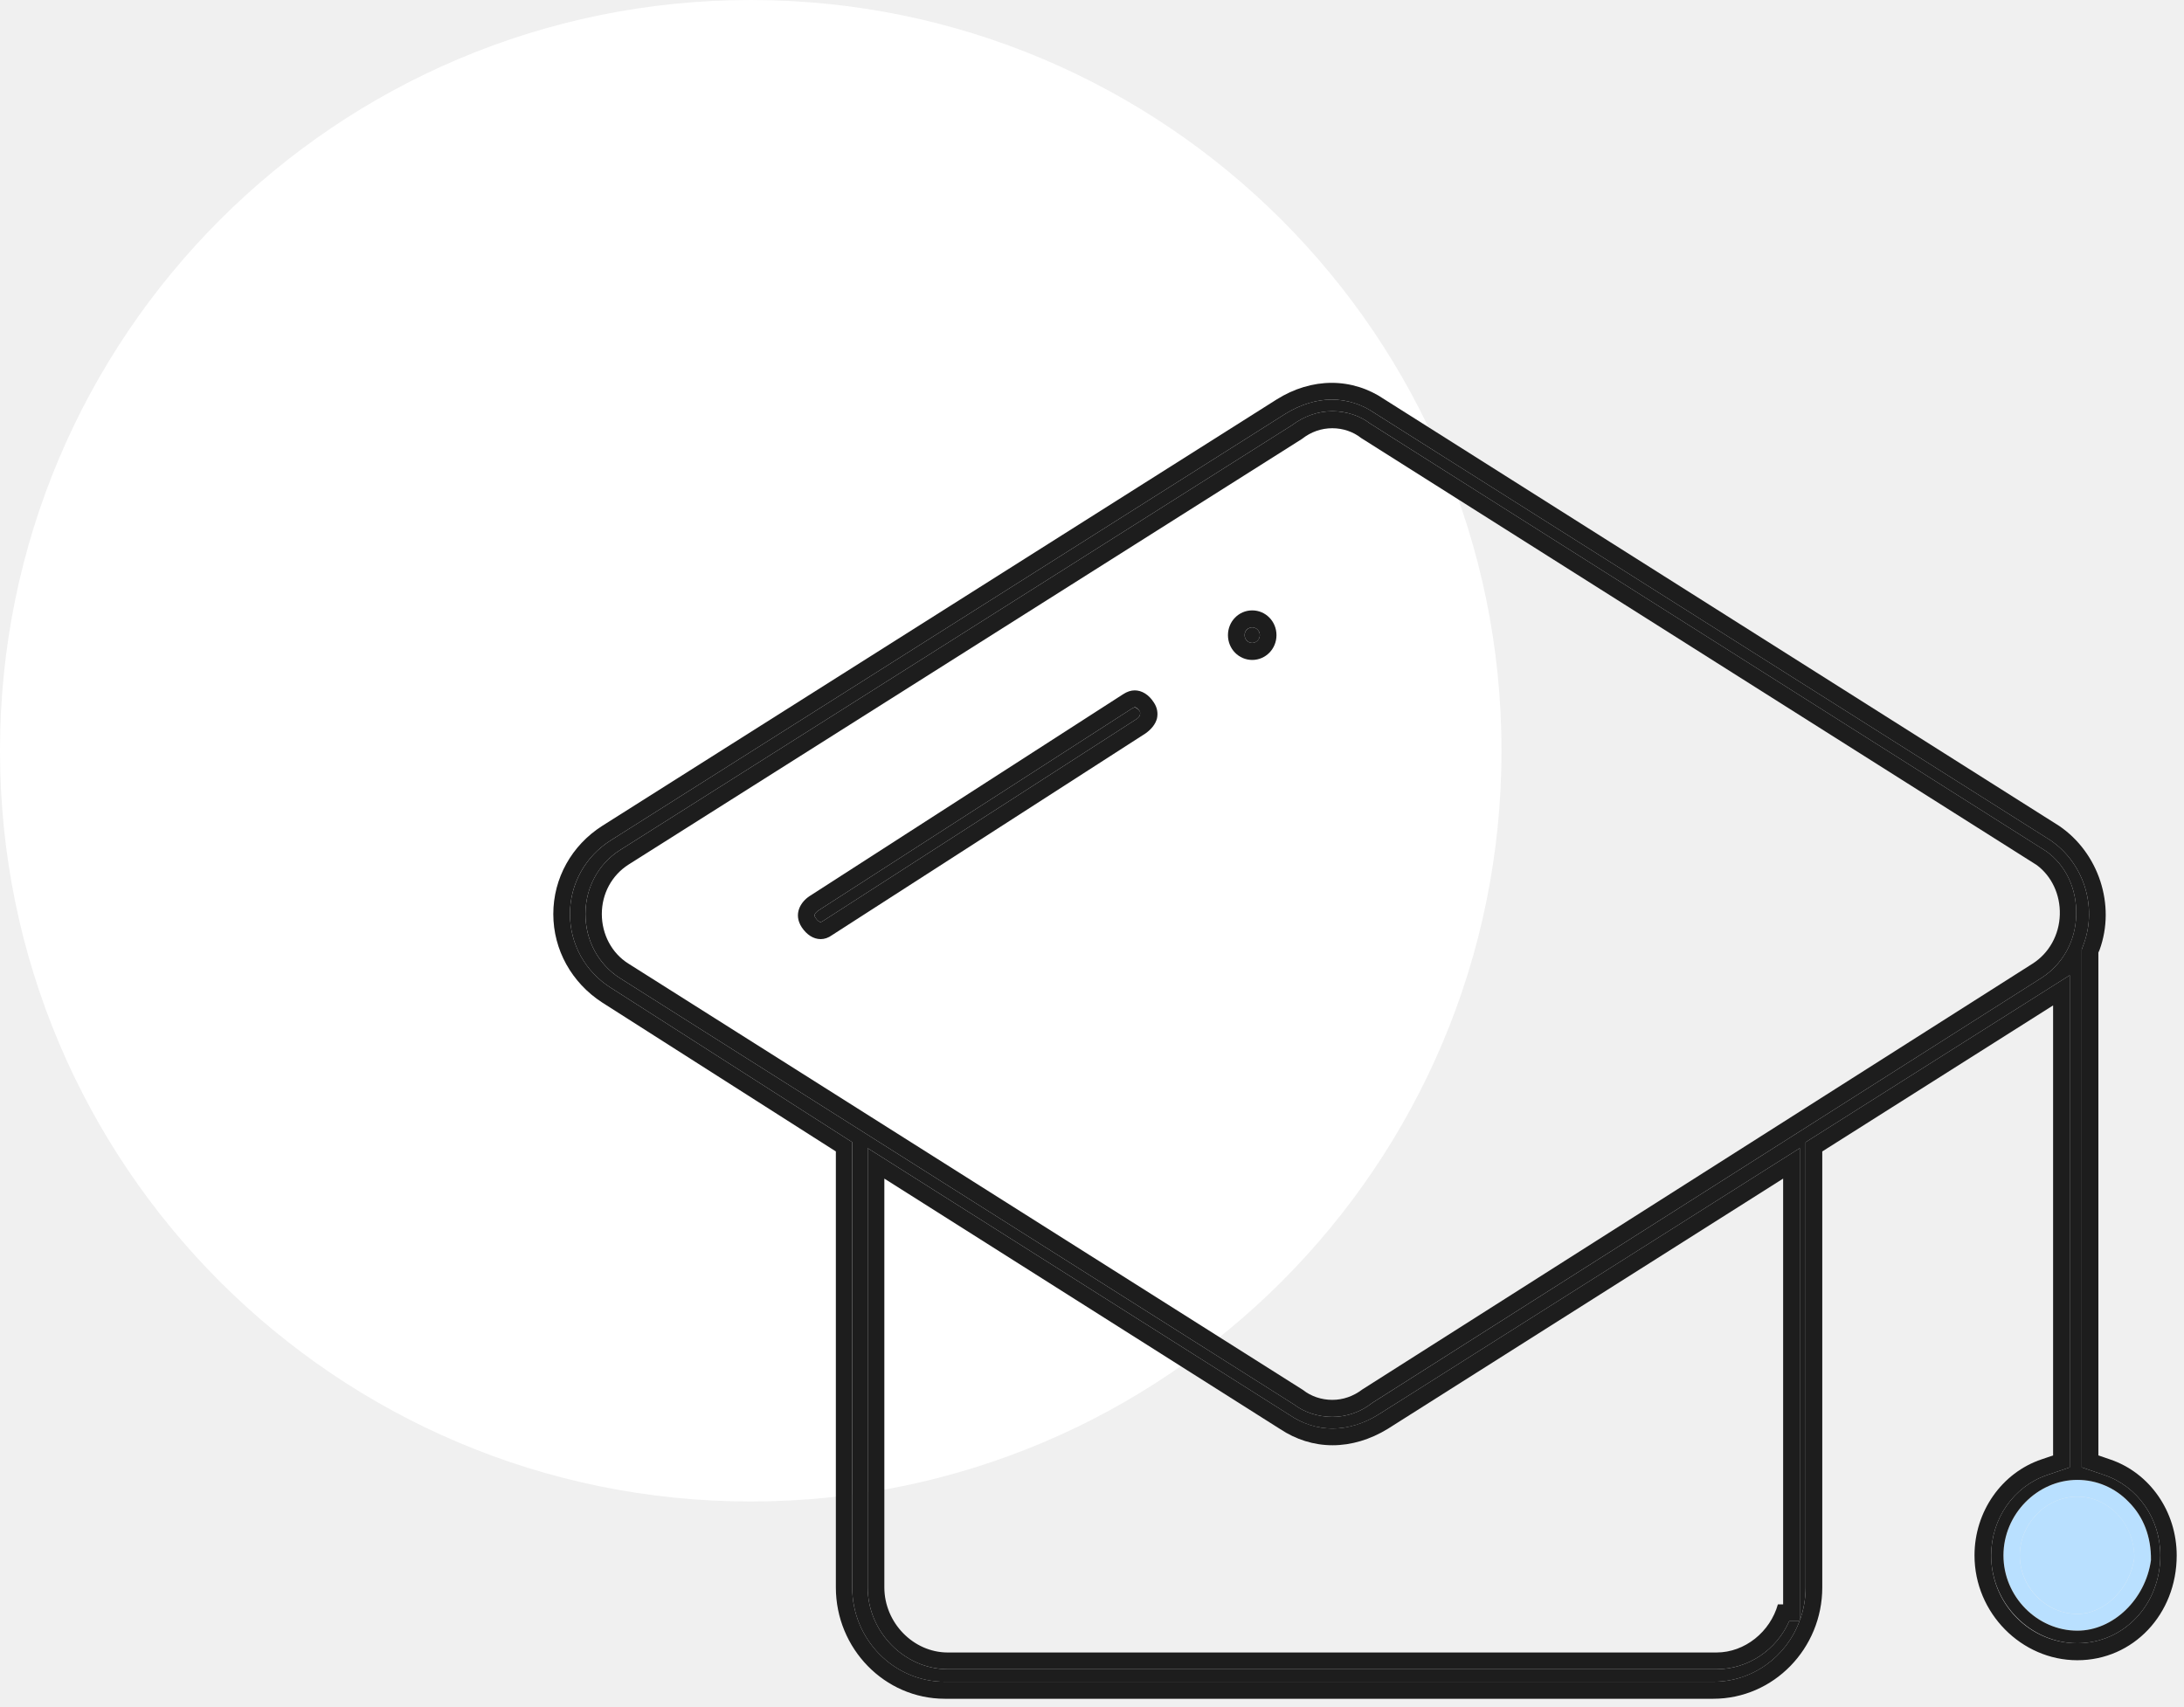
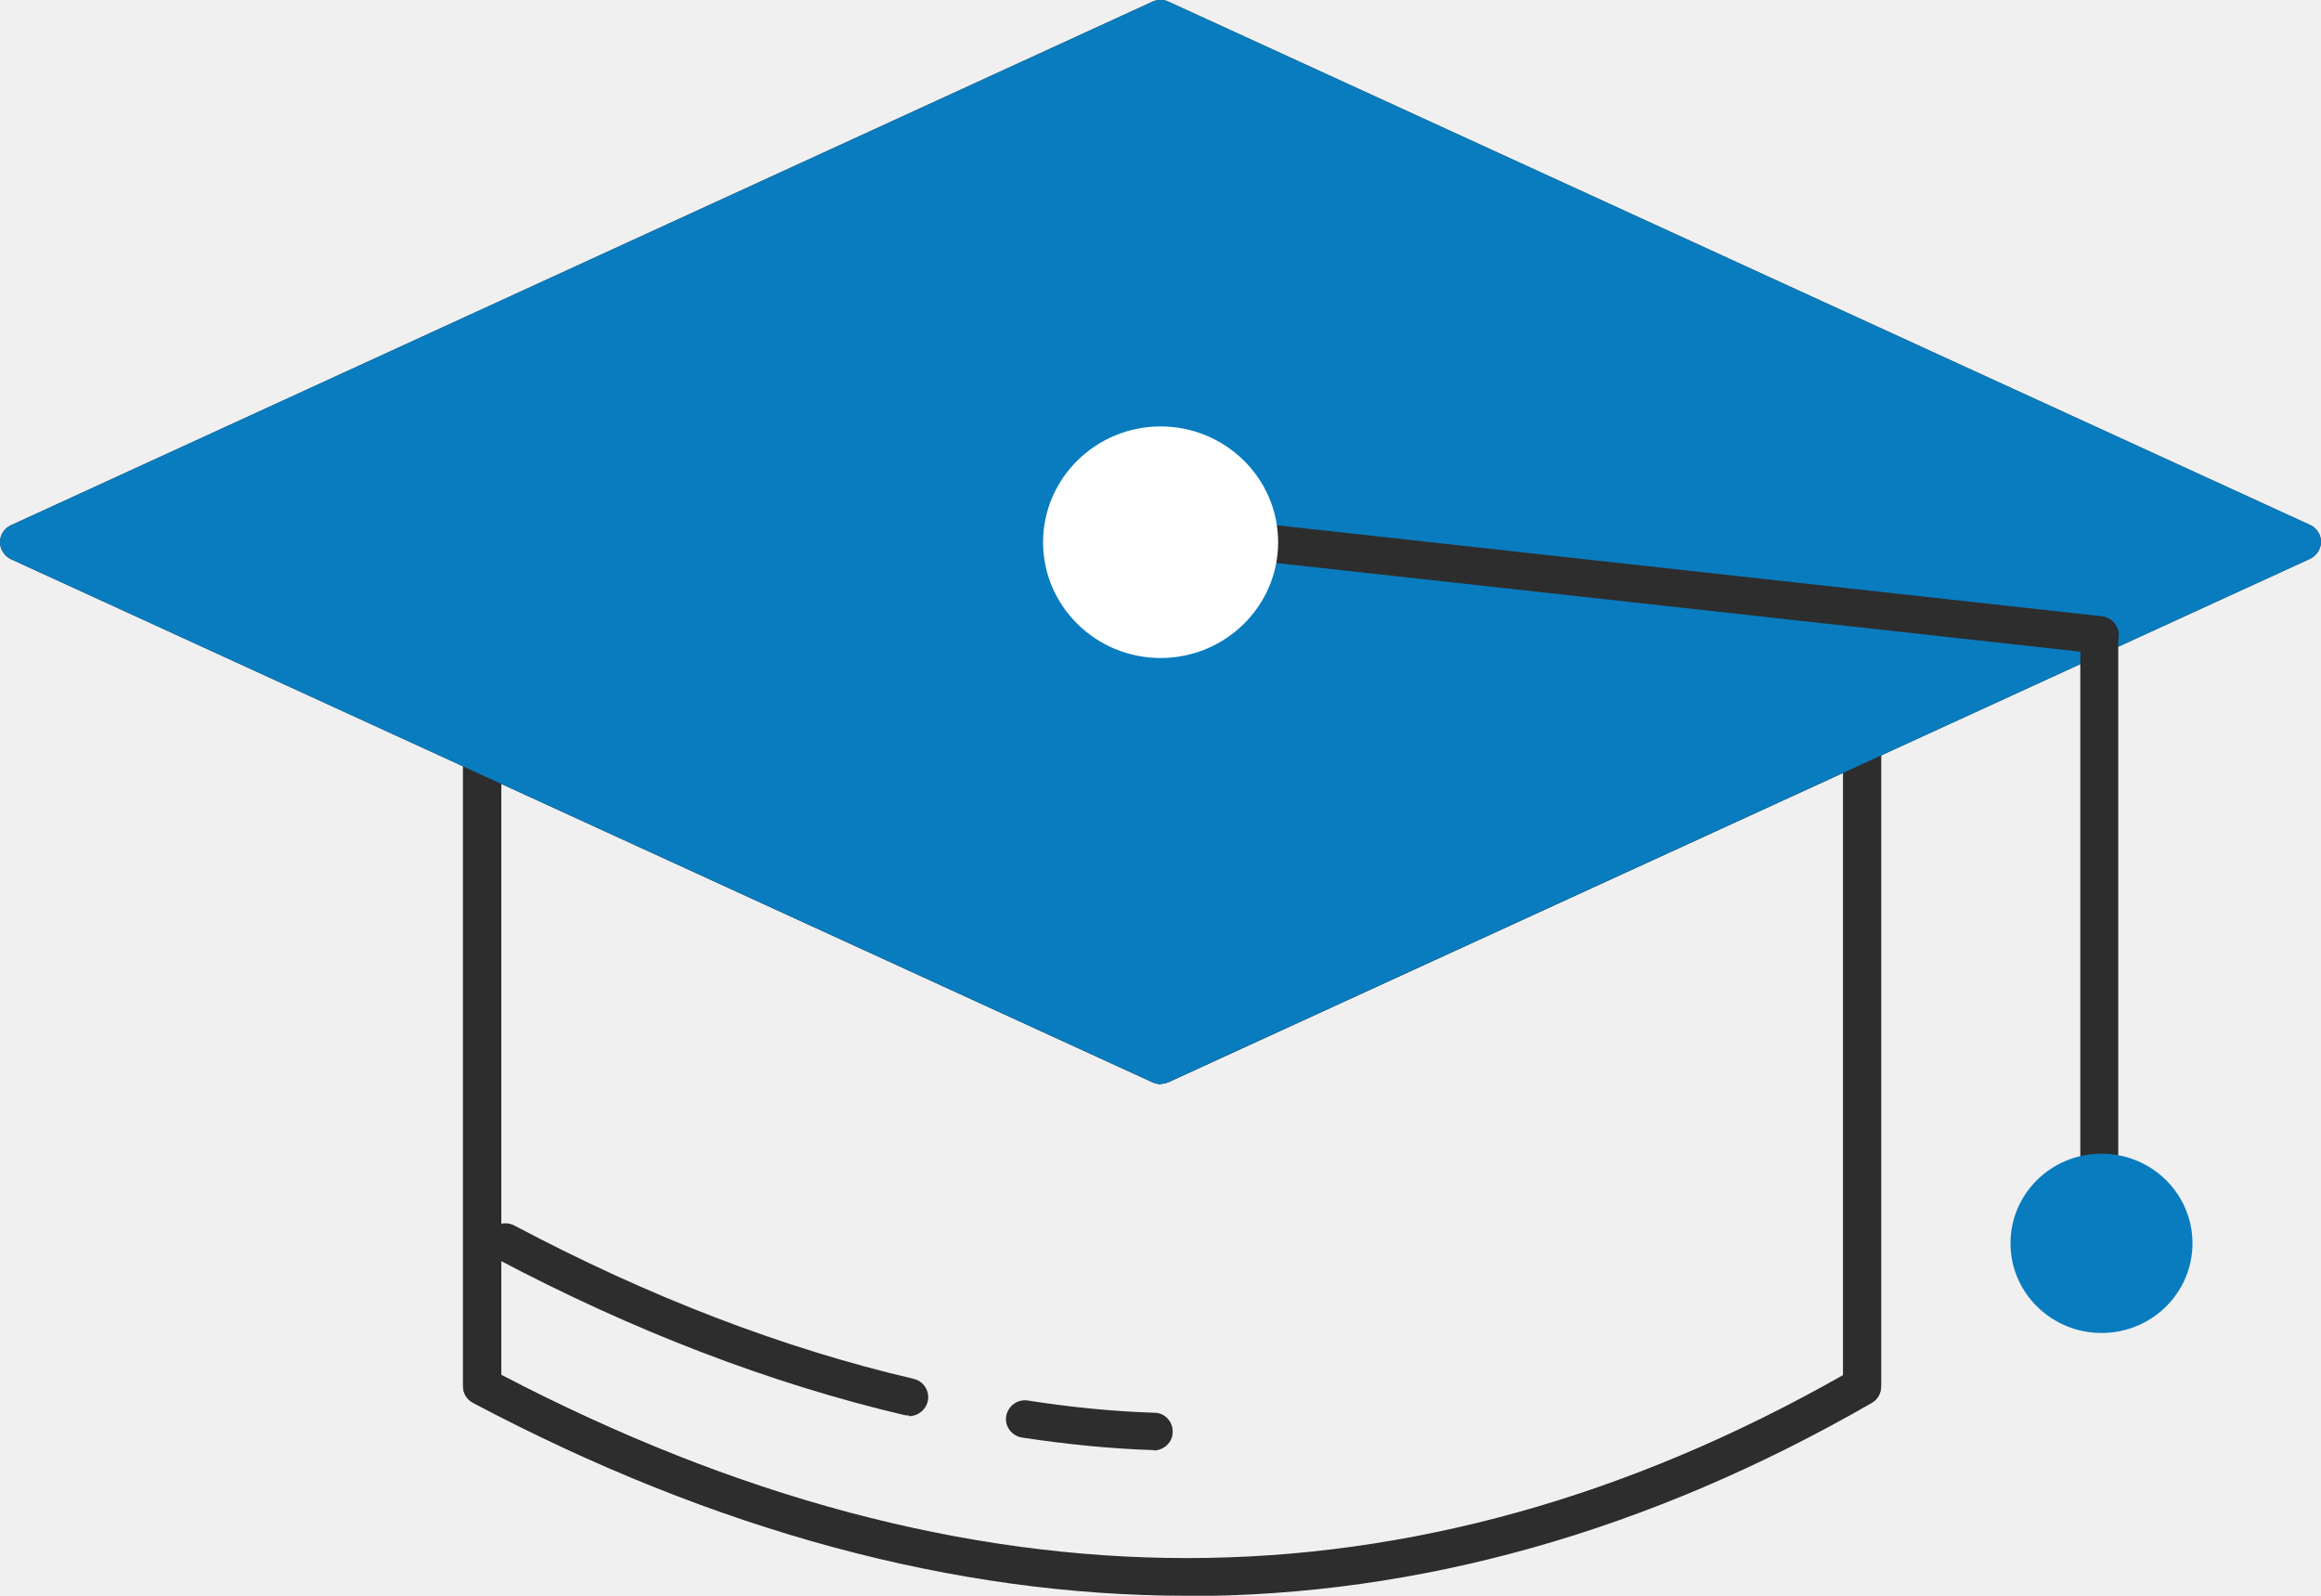
- <svg xmlns="http://www.w3.org/2000/svg" width="64" height="50" viewBox="0 0 64 50" fill="none">
-   <circle cx="22" cy="22" r="22" fill="white" />
-   <g clip-path="url(#clip0_78_15)">
-     <path d="M61.825 42.764C62.998 43.157 63.786 44.295 63.786 45.581C63.786 47.305 62.51 48.652 60.875 48.652C59.239 48.652 57.861 47.27 57.861 45.581C57.861 44.295 58.657 43.157 59.83 42.764L60.164 42.65V29.463L53.4 33.742V46.517C53.4 48.311 51.97 49.781 50.206 49.781H27.688C25.924 49.781 24.494 48.311 24.494 46.517V33.742L17.644 29.376C16.753 28.798 16.214 27.835 16.214 26.785C16.214 25.735 16.753 24.773 17.644 24.204L37.406 11.709C37.919 11.385 38.476 11.219 39.024 11.219C39.572 11.219 40.103 11.385 40.565 11.7L60.344 24.204C61.5 24.992 62.005 26.523 61.526 27.835L61.491 27.914V42.65L61.825 42.764ZM60.875 48.154C62.236 48.154 63.306 47.025 63.306 45.581C63.306 44.505 62.647 43.56 61.671 43.227L61.003 43V27.827L61.063 27.66C61.466 26.558 61.055 25.28 60.087 24.624L40.291 12.111C39.914 11.849 39.469 11.709 39.024 11.709C38.579 11.709 38.099 11.857 37.663 12.129L17.901 24.624C17.147 25.097 16.702 25.91 16.702 26.785C16.702 27.66 17.147 28.474 17.901 28.947L24.973 33.471V46.517C24.973 48.04 26.189 49.282 27.688 49.282H50.206C51.362 49.282 52.347 48.547 52.732 47.506H52.432C52.056 48.355 51.225 48.915 50.3 48.915H27.773C26.506 48.915 25.427 47.821 25.427 46.517V33.646L37.782 41.46C38.168 41.722 38.604 41.862 39.05 41.862C39.495 41.862 39.983 41.714 40.411 41.442L52.741 33.646V47.489C52.852 47.182 52.912 46.859 52.912 46.517V33.471L60.652 28.579V43L59.984 43.227C59.008 43.56 58.349 44.505 58.349 45.581C58.349 46.999 59.479 48.154 60.875 48.154ZM52.253 47.016V34.538L40.668 41.871C40.154 42.186 39.598 42.352 39.05 42.352C38.502 42.352 37.979 42.186 37.517 41.88L25.915 34.538V46.517C25.915 47.55 26.763 48.425 27.773 48.425H50.3C51.139 48.425 51.876 47.812 52.099 47.016H52.253Z" fill="#1D1D1D" />
-     <path d="M62.382 44.015C62.81 44.444 63.041 45.03 63.032 45.721C62.87 46.876 61.919 47.786 60.875 47.786C59.702 47.786 58.709 46.78 58.709 45.581C58.709 44.382 59.702 43.367 60.875 43.367C61.44 43.367 61.979 43.595 62.382 44.015ZM62.544 45.651C62.544 44.645 61.782 43.857 60.875 43.857C59.967 43.857 59.188 44.645 59.188 45.581C59.188 46.517 59.959 47.296 60.875 47.296C61.671 47.296 62.425 46.552 62.544 45.651Z" fill="#B9E0FF" />
-     <path d="M63.306 45.581C63.306 47.025 62.236 48.154 60.875 48.154C59.513 48.154 58.349 46.999 58.349 45.581C58.349 44.505 59.008 43.56 59.984 43.227L60.652 43V28.579L52.912 33.471V46.518C52.912 46.859 52.852 47.183 52.741 47.489V33.646L40.411 41.442C39.983 41.714 39.512 41.862 39.05 41.862C38.587 41.862 38.168 41.722 37.782 41.46L25.427 33.646V46.518C25.427 47.821 26.506 48.915 27.773 48.915H50.3C51.225 48.915 52.056 48.355 52.432 47.506H52.732C52.347 48.548 51.362 49.283 50.206 49.283H27.688C26.189 49.283 24.973 48.04 24.973 46.518V33.471L17.901 28.947C17.147 28.474 16.702 27.661 16.702 26.786C16.702 25.911 17.147 25.097 17.901 24.624L37.663 12.129C38.099 11.858 38.57 11.709 39.024 11.709C39.478 11.709 39.914 11.849 40.291 12.111L60.087 24.624C61.055 25.281 61.466 26.558 61.063 27.661L61.003 27.827V43L61.671 43.227C62.647 43.56 63.306 44.505 63.306 45.581ZM63.032 45.721C63.041 45.03 62.81 44.444 62.382 44.015C61.979 43.595 61.44 43.367 60.875 43.367C59.702 43.367 58.709 44.374 58.709 45.581C58.709 46.789 59.702 47.786 60.875 47.786C61.919 47.786 62.87 46.876 63.032 45.721ZM60.841 26.821C60.866 26.059 60.541 25.359 59.967 24.948L40.146 12.409C39.863 12.19 39.461 12.05 39.041 12.05C38.621 12.05 38.211 12.199 37.859 12.461L18.166 24.913C17.533 25.316 17.156 26.016 17.156 26.786C17.156 27.556 17.533 28.256 18.158 28.658L37.928 41.162C38.211 41.381 38.621 41.521 39.041 41.521C39.461 41.521 39.872 41.381 40.214 41.11L59.822 28.658C60.438 28.265 60.823 27.582 60.841 26.821Z" fill="#1D1D1D" />
-     <path d="M60.875 43.857C61.782 43.857 62.553 44.645 62.544 45.651C62.425 46.553 61.671 47.296 60.875 47.296C59.959 47.296 59.188 46.509 59.188 45.581C59.188 44.654 59.959 43.857 60.875 43.857Z" fill="#B9E0FF" />
-     <path d="M59.967 24.948C60.541 25.359 60.866 26.059 60.841 26.82C60.824 27.582 60.438 28.264 59.822 28.658L40.214 41.109C39.872 41.381 39.461 41.521 39.041 41.521C38.622 41.521 38.211 41.381 37.928 41.162L18.158 28.658C17.533 28.255 17.156 27.555 17.156 26.785C17.156 26.015 17.533 25.315 18.166 24.913L37.859 12.461C38.211 12.199 38.613 12.05 39.041 12.05C39.469 12.05 39.863 12.19 40.146 12.409L59.967 24.948ZM60.361 26.803C60.378 26.216 60.121 25.674 59.685 25.35L39.889 12.837C39.658 12.654 39.358 12.549 39.041 12.549C38.724 12.549 38.416 12.654 38.151 12.864L18.423 25.333C17.927 25.648 17.636 26.19 17.636 26.785C17.636 27.38 17.927 27.932 18.415 28.238L38.185 40.733C38.416 40.917 38.724 41.022 39.041 41.022C39.358 41.022 39.658 40.917 39.923 40.716L59.565 28.238C60.044 27.932 60.344 27.398 60.361 26.803Z" fill="#1D1D1D" />
-     <path d="M36.695 17.887C37.089 17.887 37.406 18.21 37.406 18.613C37.406 19.015 37.089 19.339 36.695 19.339C36.301 19.339 35.984 19.015 35.984 18.613C35.984 18.21 36.301 17.887 36.695 17.887ZM36.918 18.613C36.918 18.482 36.815 18.386 36.695 18.386C36.567 18.386 36.472 18.482 36.472 18.613C36.472 18.735 36.567 18.84 36.695 18.84C36.815 18.84 36.918 18.735 36.918 18.613Z" fill="#1D1D1D" />
-     <path d="M36.695 18.84C36.818 18.84 36.918 18.738 36.918 18.612C36.918 18.487 36.818 18.385 36.695 18.385C36.572 18.385 36.472 18.487 36.472 18.612C36.472 18.738 36.572 18.84 36.695 18.84Z" fill="#1D1D1D" />
-     <path d="M33.809 20.581C33.912 20.73 33.938 20.896 33.904 21.054C33.861 21.22 33.741 21.369 33.57 21.491L24.391 27.398C24.271 27.485 24.16 27.52 24.049 27.52C23.834 27.52 23.637 27.389 23.492 27.17C23.244 26.785 23.458 26.435 23.723 26.26L32.91 20.345C33.03 20.266 33.142 20.231 33.253 20.231C33.458 20.231 33.664 20.354 33.809 20.581ZM33.304 21.072C33.381 21.019 33.424 20.966 33.407 20.853C33.339 20.756 33.279 20.721 33.253 20.721L33.167 20.765L23.997 26.672C23.826 26.785 23.869 26.855 23.894 26.89C23.954 26.987 24.023 27.022 24.049 27.022C24.049 27.022 24.083 27.013 24.134 26.978L33.304 21.072Z" fill="#1D1D1D" />
-     <path d="M33.407 20.853C33.424 20.967 33.381 21.019 33.304 21.072L24.134 26.978C24.083 27.013 24.057 27.022 24.049 27.022C24.023 27.022 23.954 26.987 23.894 26.891C23.869 26.856 23.826 26.786 23.997 26.672L33.167 20.765L33.253 20.722C33.253 20.722 33.339 20.757 33.407 20.853Z" fill="#1D1D1D" />
+ <svg xmlns="http://www.w3.org/2000/svg" width="64" height="44" viewBox="0 0 64 44" fill="none">
+   <g clip-path="url(#clip0_104_223)">
+     <path d="M32.003 18.143C30.216 18.143 28.762 16.711 28.762 14.951C28.762 13.191 30.216 11.758 32.003 11.758C33.79 11.758 35.244 13.191 35.244 14.951C35.244 16.711 33.79 18.143 32.003 18.143ZM32.003 12.788C30.796 12.788 29.817 13.752 29.817 14.941C29.817 16.13 30.796 17.095 32.003 17.095C33.21 17.095 34.199 16.13 34.199 14.941C34.199 13.752 33.22 12.788 32.003 12.788Z" fill="#2D2D2D" />
+     <path d="M32.727 44C26.339 44 19.714 42.212 13.041 38.682C12.87 38.589 12.766 38.42 12.766 38.224V20.802C12.766 20.624 12.861 20.465 13.013 20.361C13.165 20.268 13.355 20.249 13.517 20.333L31.995 28.806L51.12 20.043C51.253 19.987 51.396 19.978 51.529 20.034C51.662 20.081 51.766 20.184 51.823 20.315C51.852 20.38 51.871 20.465 51.871 20.53V38.233C51.871 38.42 51.776 38.589 51.614 38.682C45.474 42.221 39.124 44.009 32.727 44.009V44ZM13.821 37.915C20.246 41.266 26.605 42.961 32.727 42.961C38.849 42.961 44.922 41.266 50.825 37.924V21.307L32.223 29.835C32.081 29.901 31.919 29.901 31.776 29.835L13.821 21.607V37.905V37.915Z" fill="#2D2D2D" />
+     <path d="M32.005 29.892C31.929 29.892 31.853 29.873 31.786 29.845L0.304 15.419C0.124 15.334 0 15.147 0 14.95C0 14.754 0.114 14.567 0.304 14.482L31.777 0.047C31.919 -0.019 32.081 -0.019 32.223 0.047L63.696 14.473C63.886 14.557 64 14.745 64 14.941C64 15.138 63.876 15.325 63.696 15.409L32.223 29.836C32.157 29.864 32.081 29.883 32.005 29.883V29.892ZM1.778 14.95L32.005 28.806L62.232 14.95L32.005 1.086L1.778 14.95ZM32.005 18.143C30.218 18.143 28.763 16.71 28.763 14.95C28.763 13.191 30.218 11.758 32.005 11.758C33.792 11.758 35.246 13.191 35.246 14.95C35.246 16.71 33.792 18.143 32.005 18.143ZM32.005 12.788C30.798 12.788 29.819 13.752 29.819 14.941C29.819 16.13 30.798 17.094 32.005 17.094C33.212 17.094 34.2 16.13 34.2 14.941C34.2 13.752 33.221 12.788 32.005 12.788Z" fill="#2D2D2D" />
+     <path d="M32.725 43.962C26.281 43.962 19.712 42.203 13.049 38.673C12.878 38.58 12.773 38.411 12.773 38.215V20.792C12.773 20.502 13.011 20.277 13.296 20.277C13.581 20.277 13.819 20.512 13.819 20.792V37.906C26.794 44.674 38.904 44.674 50.824 37.915V20.512C50.824 20.221 51.061 19.997 51.346 19.997C51.632 19.997 51.869 20.231 51.869 20.512V38.215C51.869 38.402 51.774 38.57 51.613 38.664C45.482 42.193 39.17 43.962 32.725 43.962Z" fill="#2D2D2D" />
+     <path d="M32.005 29.892C31.929 29.892 31.853 29.873 31.786 29.845L0.304 15.419C0.124 15.334 0 15.147 0 14.95C0 14.754 0.114 14.567 0.304 14.482L31.777 0.047C31.919 -0.019 32.081 -0.019 32.223 0.047L63.696 14.473C63.886 14.557 64 14.745 64 14.941C64 15.138 63.876 15.325 63.696 15.409L32.223 29.836C32.157 29.864 32.081 29.883 32.005 29.883V29.892Z" fill="#097CBF" />
+     <path d="M57.899 18.021C57.899 18.021 57.861 18.021 57.842 18.021L34.668 15.466C34.382 15.438 34.173 15.175 34.202 14.895C34.23 14.614 34.496 14.398 34.782 14.436L57.956 16.992C58.241 17.02 58.45 17.282 58.422 17.563C58.393 17.825 58.165 18.021 57.899 18.021Z" fill="#2D2D2D" />
+     <path d="M57.886 32.644C57.591 32.644 57.363 32.41 57.363 32.13V17.516C57.363 17.226 57.601 17.001 57.886 17.001C58.171 17.001 58.409 17.235 58.409 17.516V32.13C58.409 32.42 58.171 32.644 57.886 32.644Z" fill="#2D2D2D" />
+     <path d="M57.947 36.754C56.569 36.754 55.438 35.649 55.438 34.282C55.438 32.916 56.559 31.811 57.947 31.811C59.335 31.811 60.456 32.916 60.456 34.282C60.456 35.649 59.335 36.754 57.947 36.754Z" fill="#097CBF" />
+     <path d="M25.068 39.029C25.068 39.029 24.982 39.029 24.944 39.02C21.246 38.149 17.454 36.698 13.69 34.704C13.433 34.573 13.338 34.255 13.48 34.002C13.614 33.749 13.937 33.655 14.193 33.796C17.881 35.752 21.579 37.175 25.191 38.018C25.476 38.084 25.647 38.364 25.581 38.645C25.524 38.879 25.305 39.048 25.068 39.048V39.029Z" fill="#2D2D2D" />
+     <path d="M31.823 39.984C31.823 39.984 31.814 39.984 31.804 39.984C30.644 39.947 29.418 39.825 28.183 39.638C27.897 39.591 27.698 39.329 27.745 39.048C27.793 38.767 28.059 38.57 28.344 38.617C29.542 38.804 30.711 38.917 31.833 38.954C32.127 38.954 32.346 39.207 32.336 39.488C32.336 39.769 32.089 39.993 31.814 39.993L31.823 39.984Z" fill="#2D2D2D" />
+     <path d="M32.06 17.403C33.446 17.403 34.57 16.297 34.57 14.932C34.57 13.567 33.446 12.46 32.06 12.46C30.674 12.46 29.551 13.567 29.551 14.932C29.551 16.297 30.674 17.403 32.06 17.403Z" fill="white" />
+     <path d="M32.003 18.143C30.216 18.143 28.762 16.711 28.762 14.951C28.762 13.191 30.216 11.758 32.003 11.758C33.79 11.758 35.244 13.191 35.244 14.951C35.244 16.711 33.79 18.143 32.003 18.143ZM32.003 12.788C30.796 12.788 29.817 13.752 29.817 14.941C29.817 16.13 30.796 17.095 32.003 17.095C33.21 17.095 34.199 16.13 34.199 14.941C34.199 13.752 33.22 12.788 32.003 12.788Z" fill="white" />
  </g>
  <defs>
-     <clipPath id="clip0_78_15">
-       <rect width="48" height="39" fill="white" transform="translate(16 11)" />
+     <clipPath id="clip0_104_223">
+       <rect width="64" height="44" fill="white" />
    </clipPath>
  </defs>
</svg>
